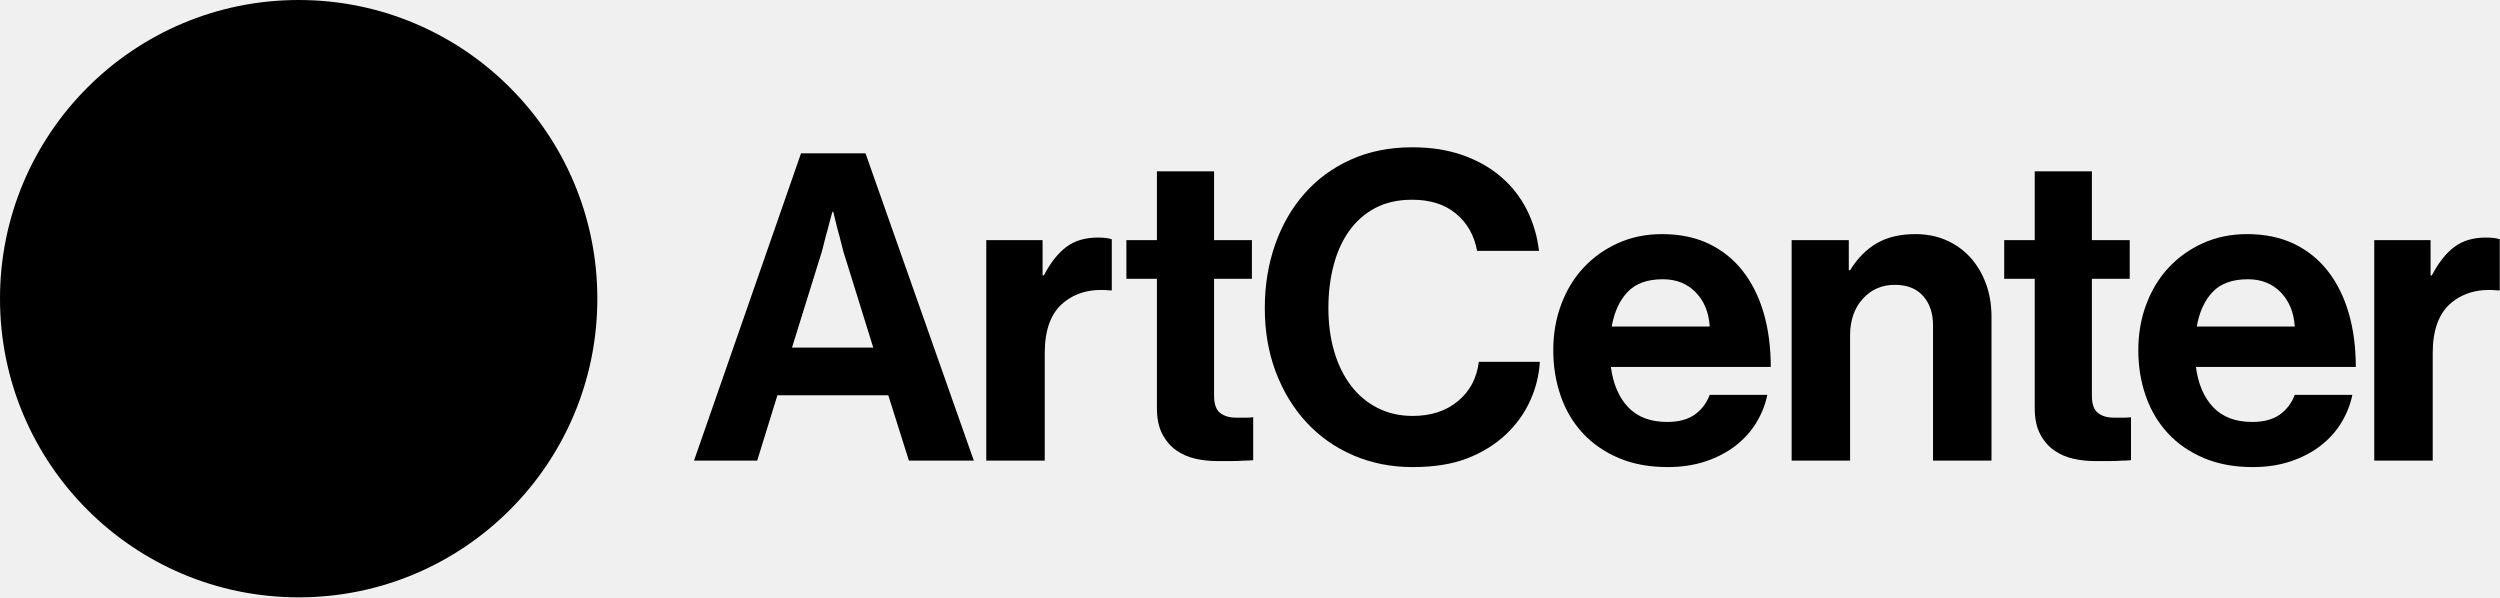
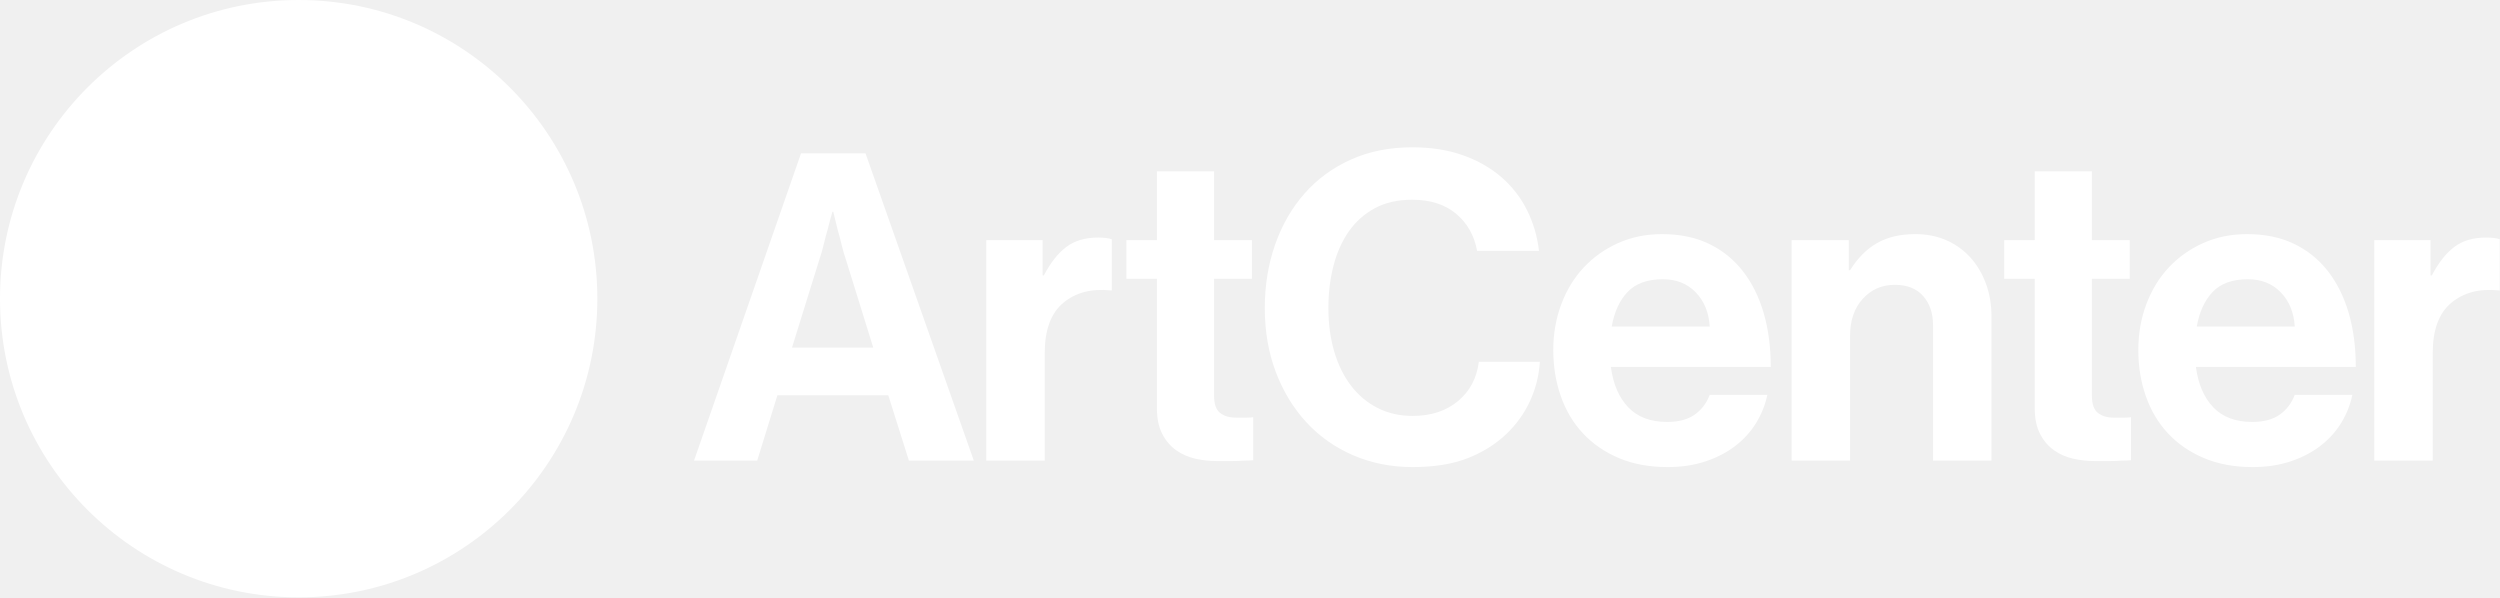
<svg xmlns="http://www.w3.org/2000/svg" width="100%" height="100%" viewBox="0 0 4484 1072" version="1.1" xml:space="preserve" style="fill-rule:evenodd;clip-rule:evenodd;stroke-linejoin:round;stroke-miterlimit:2;">
-   <g transform="matrix(5.55556,0,0,5.55556,-1266.43,-1466.78)">
-     <g transform="matrix(0,-1,-1,0,324.382,264.021)">
-       <path d="M-96.425,-96.425C-149.679,-96.425 -192.85,-53.254 -192.85,-0C-192.85,53.254 -149.679,96.425 -96.425,96.425C-43.171,96.425 -0,53.254 -0,-0C-0,-53.254 -43.171,-96.425 -96.425,-96.425" style="fill-rule:nonzero;" />
-     </g>
-     <g transform="matrix(1,0,0,1,483.654,350.013)">
-       <path d="M0,26.225L26.228,26.225L17.348,-2.36C16.883,-3.654 16.446,-5.181 16.028,-6.939C15.613,-8.695 15.171,-10.36 14.711,-11.934C14.247,-13.783 13.785,-15.681 13.323,-17.624L13.046,-17.624C12.49,-15.681 11.981,-13.783 11.519,-11.934C11.054,-10.36 10.617,-8.695 10.2,-6.939C9.785,-5.181 9.345,-3.654 8.883,-2.36L0,26.225ZM2.916,-36.495L23.73,-36.495L58.699,62.72L37.744,62.72L31.085,41.628L-4.717,41.628L-11.24,62.72L-31.636,62.72L2.916,-36.495Z" style="fill-rule:nonzero;" />
-     </g>
-     <g transform="matrix(1,0,0,1,564.553,400.522)">
-       <path d="M0,-47.596L0.418,-47.596C2.545,-51.665 4.949,-54.718 7.632,-56.754C10.316,-58.789 13.738,-59.807 17.901,-59.807C19.843,-59.807 21.323,-59.62 22.341,-59.252L22.341,-42.74L21.926,-42.74C15.727,-43.386 10.639,-42.045 6.661,-38.715C2.683,-35.385 0.694,-29.973 0.694,-22.48L0.694,12.211L-18.178,12.211L-18.178,-58.974L0,-58.974L0,-47.596Z" style="fill-rule:nonzero;" />
-     </g>
-     <g transform="matrix(1,0,0,1,591.613,390.668)">
-       <path d="M0,-49.12L9.851,-49.12L9.851,-71.323L28.305,-71.323L28.305,-49.12L40.519,-49.12L40.519,-36.631L28.305,-36.631L28.305,1.111C28.305,3.796 28.953,5.645 30.25,6.662C31.545,7.681 33.254,8.189 35.384,8.189L38.992,8.189C39.636,8.189 40.286,8.143 40.934,8.049L40.934,21.927C40.007,22.019 38.992,22.065 37.88,22.065C36.862,22.156 35.614,22.203 34.134,22.203L29.138,22.203C26.825,22.203 24.535,21.95 22.269,21.441C20.003,20.934 17.945,20.032 16.095,18.734C14.244,17.44 12.742,15.682 11.585,13.462C10.426,11.242 9.851,8.466 9.851,5.136L9.851,-36.631L0,-36.631L0,-49.12Z" style="fill-rule:nonzero;" />
-     </g>
-     <g transform="matrix(1,0,0,1,684.026,311.575)">
-       <path d="M0,103.24C-6.938,103.24 -13.345,101.967 -19.218,99.424C-25.094,96.88 -30.137,93.318 -34.344,88.739C-38.555,84.16 -41.838,78.748 -44.195,72.503C-46.555,66.259 -47.733,59.391 -47.733,51.898C-47.733,44.591 -46.624,37.767 -44.405,31.43C-42.184,25.095 -39.017,19.59 -34.898,14.917C-30.784,10.246 -25.788,6.591 -19.912,3.954C-14.039,1.318 -7.447,0 -0.138,0C5.967,0 11.425,0.856 16.236,2.567C21.044,4.279 25.185,6.639 28.654,9.643C32.123,12.652 34.875,16.19 36.911,20.259C38.945,24.331 40.242,28.724 40.795,33.442L20.814,33.442C19.89,28.446 17.624,24.446 14.014,21.439C10.407,18.433 5.69,16.928 -0.138,16.928C-4.766,16.928 -8.767,17.83 -12.142,19.635C-15.519,21.439 -18.316,23.915 -20.537,27.059C-22.756,30.204 -24.421,33.906 -25.533,38.16C-26.643,42.416 -27.199,46.995 -27.199,51.898C-27.199,56.987 -26.574,61.659 -25.323,65.912C-24.076,70.168 -22.272,73.846 -19.912,76.944C-17.552,80.044 -14.687,82.449 -11.309,84.16C-7.934,85.873 -4.163,86.726 0,86.726C5.92,86.726 10.8,85.131 14.64,81.939C18.476,78.748 20.723,74.516 21.37,69.243L41.075,69.243C40.795,73.683 39.733,77.915 37.882,81.939C36.032,85.964 33.442,89.549 30.112,92.693C26.687,95.933 22.549,98.5 17.694,100.395C12.836,102.29 6.938,103.24 0,103.24" style="fill-rule:nonzero;" />
-     </g>
-     <g transform="matrix(1,0,0,1,764.81,400.245)">
-       <path d="M0,-46.07C-4.996,-46.07 -8.786,-44.703 -11.375,-41.976C-13.97,-39.247 -15.68,-35.525 -16.51,-30.807L15.126,-30.807C14.85,-35.338 13.345,-39.014 10.617,-41.837C7.89,-44.659 4.349,-46.07 0,-46.07M1.527,14.57C-4.393,14.57 -9.643,13.599 -14.219,11.655C-18.8,9.713 -22.665,7.055 -25.807,3.677C-28.953,0.301 -31.337,-3.699 -32.953,-8.326C-34.574,-12.951 -35.382,-17.902 -35.382,-23.174C-35.382,-28.447 -34.527,-33.374 -32.814,-37.952C-31.105,-42.532 -28.701,-46.486 -25.6,-49.817C-22.501,-53.146 -18.8,-55.784 -14.501,-57.726C-10.197,-59.669 -5.455,-60.64 -0.277,-60.64C5.461,-60.64 10.501,-59.599 14.85,-57.519C19.198,-55.437 22.85,-52.499 25.81,-48.706C28.77,-44.912 31.016,-40.402 32.543,-35.177C34.07,-29.949 34.834,-24.145 34.834,-17.762L-16.786,-17.762C-16.05,-12.211 -14.175,-7.863 -11.17,-4.719C-8.166,-1.572 -3.978,-0.001 1.389,-0.001C5.09,-0.001 8.05,-0.785 10.269,-2.359C12.493,-3.932 14.108,-6.059 15.126,-8.742L33.722,-8.742C33.075,-5.597 31.896,-2.613 30.181,0.207C28.471,3.03 26.247,5.504 23.52,7.632C20.792,9.761 17.577,11.448 13.876,12.696C10.175,13.945 6.058,14.57 1.527,14.57" style="fill-rule:nonzero;" />
-     </g>
-     <g transform="matrix(1,0,0,1,824.837,401.077)">
-       <path d="M0,-49.816L0.415,-49.816C2.819,-53.701 5.71,-56.616 9.087,-58.558C12.462,-60.501 16.604,-61.472 21.506,-61.472C25.207,-61.472 28.56,-60.8 31.567,-59.459C34.571,-58.118 37.138,-56.269 39.268,-53.909C41.396,-51.55 43.061,-48.751 44.264,-45.514C45.465,-42.275 46.068,-38.715 46.068,-34.829L46.068,11.656L27.196,11.656L27.196,-32.055C27.196,-35.94 26.131,-39.083 24.004,-41.489C21.876,-43.895 18.822,-45.098 14.847,-45.098C10.684,-45.098 7.237,-43.593 4.509,-40.587C1.779,-37.58 0.415,-33.626 0.415,-28.724L0.415,11.656L-18.457,11.656L-18.457,-59.529L0,-59.529L0,-49.816Z" style="fill-rule:nonzero;" />
-     </g>
-     <g transform="matrix(1,0,0,1,875.011,390.668)">
-       <path d="M0,-49.12L9.854,-49.12L9.854,-71.323L28.308,-71.323L28.308,-49.12L40.519,-49.12L40.519,-36.631L28.308,-36.631L28.308,1.111C28.308,3.796 28.955,5.645 30.25,6.662C31.545,7.681 33.257,8.189 35.384,8.189L38.994,8.189C39.639,8.189 40.286,8.143 40.936,8.049L40.936,21.927C40.01,22.019 38.994,22.065 37.882,22.065C36.864,22.156 35.614,22.203 34.137,22.203L29.141,22.203C26.828,22.203 24.538,21.95 22.272,21.441C20.003,20.934 17.948,20.032 16.097,18.734C14.247,17.44 12.742,15.682 11.588,13.462C10.429,11.242 9.854,8.466 9.854,5.136L9.854,-36.631L0,-36.631L0,-49.12Z" style="fill-rule:nonzero;" />
-     </g>
-     <g transform="matrix(1,0,0,1,953.689,400.245)">
-       <path d="M0,-46.07C-4.996,-46.07 -8.789,-44.703 -11.378,-41.976C-13.97,-39.247 -15.68,-35.525 -16.512,-30.807L15.126,-30.807C14.847,-35.338 13.342,-39.014 10.614,-41.837C7.887,-44.659 4.349,-46.07 0,-46.07M1.527,14.57C-4.396,14.57 -9.643,13.599 -14.222,11.655C-18.803,9.713 -22.665,7.055 -25.81,3.677C-28.955,0.301 -31.337,-3.699 -32.956,-8.326C-34.577,-12.951 -35.384,-17.902 -35.384,-23.174C-35.384,-28.447 -34.53,-33.374 -32.817,-37.952C-31.108,-42.532 -28.701,-46.486 -25.603,-49.817C-22.504,-53.146 -18.803,-55.784 -14.501,-57.726C-10.2,-59.669 -5.458,-60.64 -0.277,-60.64C5.458,-60.64 10.498,-59.599 14.847,-57.519C19.196,-55.437 22.847,-52.499 25.81,-48.706C28.77,-44.912 31.014,-40.402 32.541,-35.177C34.068,-29.949 34.831,-24.145 34.831,-17.762L-16.789,-17.762C-16.05,-12.211 -14.178,-7.863 -11.171,-4.719C-8.166,-1.572 -3.978,-0.001 1.389,-0.001C5.087,-0.001 8.047,-0.785 10.269,-2.359C12.49,-3.932 14.106,-6.059 15.126,-8.742L33.719,-8.742C33.072,-5.597 31.893,-2.613 30.181,0.207C28.469,3.03 26.247,5.504 23.519,7.632C20.792,9.761 17.575,11.448 13.876,12.696C10.175,13.945 6.058,14.57 1.527,14.57" style="fill-rule:nonzero;" />
-     </g>
-     <g transform="matrix(1,0,0,1,1012.66,400.522)">
-       <path d="M0,-47.596L0.418,-47.596C2.545,-51.665 4.949,-54.718 7.632,-56.754C10.316,-58.789 13.738,-59.807 17.901,-59.807C19.843,-59.807 21.323,-59.62 22.341,-59.252L22.341,-42.74L21.926,-42.74C15.727,-43.386 10.637,-42.045 6.661,-38.715C2.683,-35.385 0.694,-29.973 0.694,-22.48L0.694,12.211L-18.178,12.211L-18.178,-58.974L0,-58.974L0,-47.596Z" style="fill-rule:nonzero;" />
+   <g transform="matrix(1,0,0,1,0.00120908,-0.00450676)">
+     <g transform="matrix(5.55556,0,0,5.55556,-1266.43,-1466.78)">
+       <g transform="matrix(0,-1,-1,0,324.382,264.021)">
+         <path d="M-96.425,-96.425C-149.679,-96.425 -192.85,-53.254 -192.85,-0C-192.85,53.254 -149.679,96.425 -96.425,96.425C-43.171,96.425 -0,53.254 -0,-0C-0,-53.254 -43.171,-96.425 -96.425,-96.425" style="fill:white;fill-rule:nonzero;" />
+       </g>
+       <g transform="matrix(1,0,0,1,483.654,350.013)">
+         <path d="M0,26.225L26.228,26.225L17.348,-2.36C16.883,-3.654 16.446,-5.181 16.028,-6.939C15.613,-8.695 15.171,-10.36 14.711,-11.934C14.247,-13.783 13.785,-15.681 13.323,-17.624L13.046,-17.624C12.49,-15.681 11.981,-13.783 11.519,-11.934C11.054,-10.36 10.617,-8.695 10.2,-6.939C9.785,-5.181 9.345,-3.654 8.883,-2.36L0,26.225ZM2.916,-36.495L23.73,-36.495L58.699,62.72L37.744,62.72L31.085,41.628L-4.717,41.628L-11.24,62.72L-31.636,62.72L2.916,-36.495Z" style="fill:white;fill-rule:nonzero;" />
+       </g>
+       <g transform="matrix(1,0,0,1,564.553,400.522)">
+         <path d="M0,-47.596L0.418,-47.596C2.545,-51.665 4.949,-54.718 7.632,-56.754C10.316,-58.789 13.738,-59.807 17.901,-59.807C19.843,-59.807 21.323,-59.62 22.341,-59.252L22.341,-42.74L21.926,-42.74C15.727,-43.386 10.639,-42.045 6.661,-38.715C2.683,-35.385 0.694,-29.973 0.694,-22.48L0.694,12.211L-18.178,12.211L-18.178,-58.974L0,-58.974L0,-47.596Z" style="fill:white;fill-rule:nonzero;" />
+       </g>
+       <g transform="matrix(1,0,0,1,591.613,390.668)">
+         <path d="M0,-49.12L9.851,-49.12L9.851,-71.323L28.305,-71.323L28.305,-49.12L40.519,-49.12L40.519,-36.631L28.305,-36.631L28.305,1.111C28.305,3.796 28.953,5.645 30.25,6.662C31.545,7.681 33.254,8.189 35.384,8.189L38.992,8.189C39.636,8.189 40.286,8.143 40.934,8.049L40.934,21.927C40.007,22.019 38.992,22.065 37.88,22.065C36.862,22.156 35.614,22.203 34.134,22.203L29.138,22.203C26.825,22.203 24.535,21.95 22.269,21.441C20.003,20.934 17.945,20.032 16.095,18.734C14.244,17.44 12.742,15.682 11.585,13.462C10.426,11.242 9.851,8.466 9.851,5.136L9.851,-36.631L0,-36.631L0,-49.12Z" style="fill:white;fill-rule:nonzero;" />
+       </g>
+       <g transform="matrix(1,0,0,1,684.026,311.575)">
+         <path d="M0,103.24C-6.938,103.24 -13.345,101.967 -19.218,99.424C-25.094,96.88 -30.137,93.318 -34.344,88.739C-38.555,84.16 -41.838,78.748 -44.195,72.503C-46.555,66.259 -47.733,59.391 -47.733,51.898C-47.733,44.591 -46.624,37.767 -44.405,31.43C-42.184,25.095 -39.017,19.59 -34.898,14.917C-30.784,10.246 -25.788,6.591 -19.912,3.954C-14.039,1.318 -7.447,0 -0.138,0C5.967,0 11.425,0.856 16.236,2.567C21.044,4.279 25.185,6.639 28.654,9.643C32.123,12.652 34.875,16.19 36.911,20.259C38.945,24.331 40.242,28.724 40.795,33.442L20.814,33.442C19.89,28.446 17.624,24.446 14.014,21.439C10.407,18.433 5.69,16.928 -0.138,16.928C-4.766,16.928 -8.767,17.83 -12.142,19.635C-15.519,21.439 -18.316,23.915 -20.537,27.059C-22.756,30.204 -24.421,33.906 -25.533,38.16C-26.643,42.416 -27.199,46.995 -27.199,51.898C-27.199,56.987 -26.574,61.659 -25.323,65.912C-24.076,70.168 -22.272,73.846 -19.912,76.944C-17.552,80.044 -14.687,82.449 -11.309,84.16C-7.934,85.873 -4.163,86.726 0,86.726C5.92,86.726 10.8,85.131 14.64,81.939C18.476,78.748 20.723,74.516 21.37,69.243L41.075,69.243C40.795,73.683 39.733,77.915 37.882,81.939C36.032,85.964 33.442,89.549 30.112,92.693C26.687,95.933 22.549,98.5 17.694,100.395C12.836,102.29 6.938,103.24 0,103.24" style="fill:white;fill-rule:nonzero;" />
+       </g>
+       <g transform="matrix(1,0,0,1,764.81,400.245)">
+         <path d="M0,-46.07C-4.996,-46.07 -8.786,-44.703 -11.375,-41.976C-13.97,-39.247 -15.68,-35.525 -16.51,-30.807L15.126,-30.807C14.85,-35.338 13.345,-39.014 10.617,-41.837C7.89,-44.659 4.349,-46.07 0,-46.07M1.527,14.57C-4.393,14.57 -9.643,13.599 -14.219,11.655C-18.8,9.713 -22.665,7.055 -25.807,3.677C-28.953,0.301 -31.337,-3.699 -32.953,-8.326C-34.574,-12.951 -35.382,-17.902 -35.382,-23.174C-35.382,-28.447 -34.527,-33.374 -32.814,-37.952C-31.105,-42.532 -28.701,-46.486 -25.6,-49.817C-22.501,-53.146 -18.8,-55.784 -14.501,-57.726C-10.197,-59.669 -5.455,-60.64 -0.277,-60.64C5.461,-60.64 10.501,-59.599 14.85,-57.519C19.198,-55.437 22.85,-52.499 25.81,-48.706C28.77,-44.912 31.016,-40.402 32.543,-35.177C34.07,-29.949 34.834,-24.145 34.834,-17.762L-16.786,-17.762C-16.05,-12.211 -14.175,-7.863 -11.17,-4.719C-8.166,-1.572 -3.978,-0.001 1.389,-0.001C5.09,-0.001 8.05,-0.785 10.269,-2.359C12.493,-3.932 14.108,-6.059 15.126,-8.742L33.722,-8.742C33.075,-5.597 31.896,-2.613 30.181,0.207C28.471,3.03 26.247,5.504 23.52,7.632C20.792,9.761 17.577,11.448 13.876,12.696C10.175,13.945 6.058,14.57 1.527,14.57" style="fill:white;fill-rule:nonzero;" />
+       </g>
+       <g transform="matrix(1,0,0,1,824.837,401.077)">
+         <path d="M0,-49.816L0.415,-49.816C2.819,-53.701 5.71,-56.616 9.087,-58.558C12.462,-60.501 16.604,-61.472 21.506,-61.472C25.207,-61.472 28.56,-60.8 31.567,-59.459C34.571,-58.118 37.138,-56.269 39.268,-53.909C41.396,-51.55 43.061,-48.751 44.264,-45.514C45.465,-42.275 46.068,-38.715 46.068,-34.829L46.068,11.656L27.196,11.656L27.196,-32.055C27.196,-35.94 26.131,-39.083 24.004,-41.489C21.876,-43.895 18.822,-45.098 14.847,-45.098C10.684,-45.098 7.237,-43.593 4.509,-40.587C1.779,-37.58 0.415,-33.626 0.415,-28.724L0.415,11.656L-18.457,11.656L-18.457,-59.529L0,-59.529L0,-49.816Z" style="fill:white;fill-rule:nonzero;" />
+       </g>
+       <g transform="matrix(1,0,0,1,875.011,390.668)">
+         <path d="M0,-49.12L9.854,-49.12L9.854,-71.323L28.308,-71.323L28.308,-49.12L40.519,-49.12L40.519,-36.631L28.308,-36.631L28.308,1.111C28.308,3.796 28.955,5.645 30.25,6.662C31.545,7.681 33.257,8.189 35.384,8.189L38.994,8.189C39.639,8.189 40.286,8.143 40.936,8.049L40.936,21.927C40.01,22.019 38.994,22.065 37.882,22.065C36.864,22.156 35.614,22.203 34.137,22.203L29.141,22.203C26.828,22.203 24.538,21.95 22.272,21.441C20.003,20.934 17.948,20.032 16.097,18.734C14.247,17.44 12.742,15.682 11.588,13.462C10.429,11.242 9.854,8.466 9.854,5.136L9.854,-36.631L0,-36.631L0,-49.12Z" style="fill:white;fill-rule:nonzero;" />
+       </g>
+       <g transform="matrix(1,0,0,1,953.689,400.245)">
+         <path d="M0,-46.07C-4.996,-46.07 -8.789,-44.703 -11.378,-41.976C-13.97,-39.247 -15.68,-35.525 -16.512,-30.807L15.126,-30.807C14.847,-35.338 13.342,-39.014 10.614,-41.837C7.887,-44.659 4.349,-46.07 0,-46.07M1.527,14.57C-4.396,14.57 -9.643,13.599 -14.222,11.655C-18.803,9.713 -22.665,7.055 -25.81,3.677C-28.955,0.301 -31.337,-3.699 -32.956,-8.326C-34.577,-12.951 -35.384,-17.902 -35.384,-23.174C-35.384,-28.447 -34.53,-33.374 -32.817,-37.952C-31.108,-42.532 -28.701,-46.486 -25.603,-49.817C-22.504,-53.146 -18.803,-55.784 -14.501,-57.726C-10.2,-59.669 -5.458,-60.64 -0.277,-60.64C5.458,-60.64 10.498,-59.599 14.847,-57.519C19.196,-55.437 22.847,-52.499 25.81,-48.706C28.77,-44.912 31.014,-40.402 32.541,-35.177C34.068,-29.949 34.831,-24.145 34.831,-17.762L-16.789,-17.762C-16.05,-12.211 -14.178,-7.863 -11.171,-4.719C-8.166,-1.572 -3.978,-0.001 1.389,-0.001C5.087,-0.001 8.047,-0.785 10.269,-2.359C12.49,-3.932 14.106,-6.059 15.126,-8.742L33.719,-8.742C33.072,-5.597 31.893,-2.613 30.181,0.207C28.469,3.03 26.247,5.504 23.519,7.632C20.792,9.761 17.575,11.448 13.876,12.696C10.175,13.945 6.058,14.57 1.527,14.57" style="fill:white;fill-rule:nonzero;" />
+       </g>
+       <g transform="matrix(1,0,0,1,1012.66,400.522)">
+         <path d="M0,-47.596L0.418,-47.596C2.545,-51.665 4.949,-54.718 7.632,-56.754C10.316,-58.789 13.738,-59.807 17.901,-59.807C19.843,-59.807 21.323,-59.62 22.341,-59.252L22.341,-42.74L21.926,-42.74C15.727,-43.386 10.637,-42.045 6.661,-38.715C2.683,-35.385 0.694,-29.973 0.694,-22.48L0.694,12.211L-18.178,12.211L-18.178,-58.974L0,-58.974L0,-47.596Z" style="fill:white;fill-rule:nonzero;" />
+       </g>
    </g>
  </g>
</svg>
